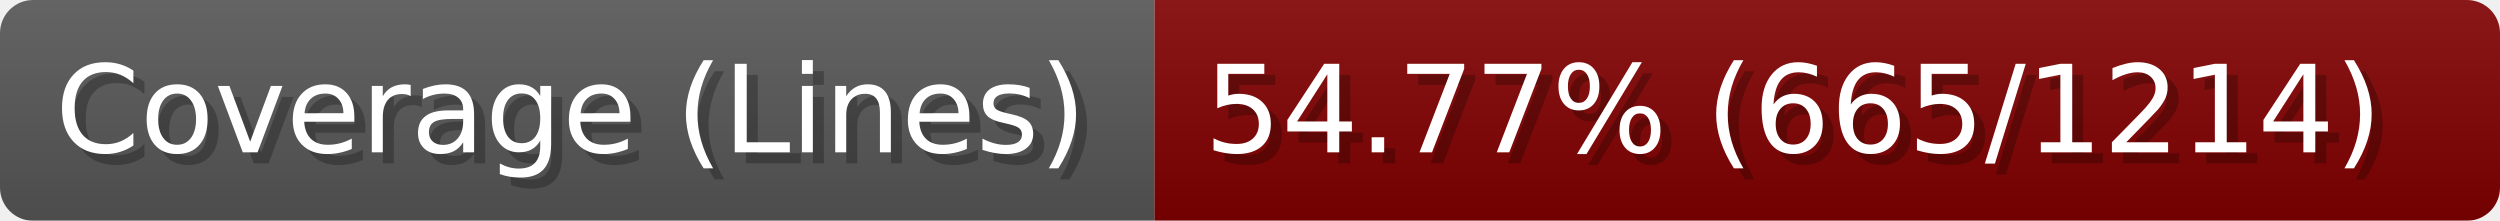
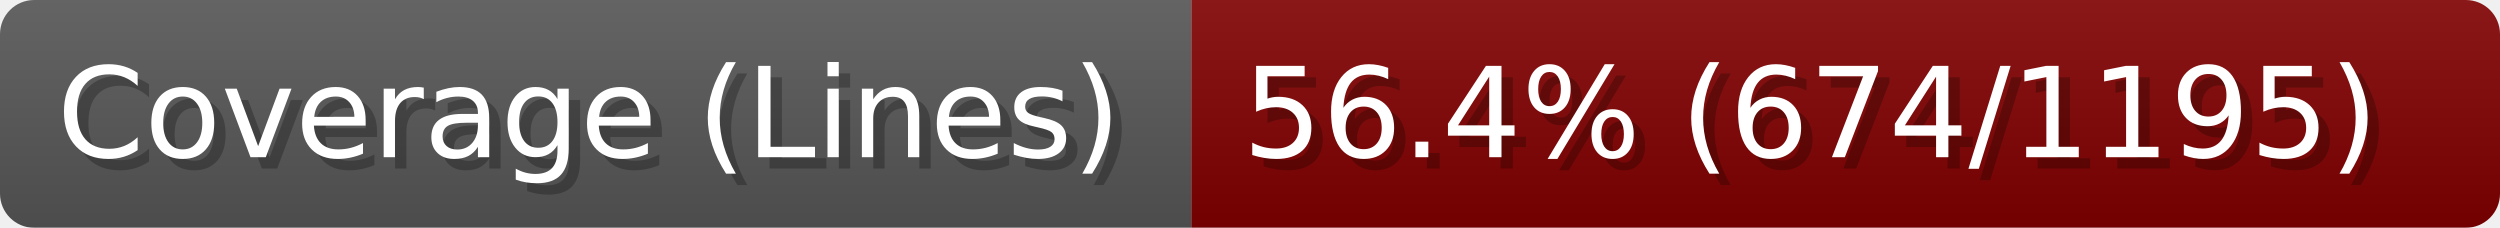
- <svg xmlns="http://www.w3.org/2000/svg" width="226.5" height="20" viewBox="0 0 2265 200" role="img" aria-label="Coverage (Lines): 54.77% (665/1214)">
+ <svg xmlns="http://www.w3.org/2000/svg" width="219.5" height="20" viewBox="0 0 2195 200" role="img" aria-label="Coverage (Lines): 56.4% (674/1195)">
  <linearGradient id="a" x2="0" y2="100%">
    <stop offset="0" stop-opacity=".1" stop-color="#EEE" />
    <stop offset="1" stop-opacity=".1" />
  </linearGradient>
  <mask id="m">
-     <rect width="2265" height="200" rx="30" fill="#FFF" />
+     <rect width="2195" height="200" rx="30" fill="#FFF" />
  </mask>
  <g mask="url(#m)">
    <rect width="1046" height="200" fill="#555" />
-     <rect width="1219" height="200" fill="#800000" x="1046" />
-     <rect width="2265" height="200" fill="url(#a)" />
+     <rect width="1149" height="200" fill="#800000" x="1046" />
+     <rect width="2195" height="200" fill="url(#a)" />
  </g>
  <g aria-hidden="true" fill="#fff" text-anchor="start" font-family="Verdana,DejaVu Sans,sans-serif" font-size="110">
    <text x="60" y="148" textLength="946" fill="#000" opacity="0.25">Coverage (Lines)</text>
    <text x="50" y="138" textLength="946">Coverage (Lines)</text>
-     <text x="1101" y="148" textLength="1119" fill="#000" opacity="0.25">54.77% (665/1214)</text>
-     <text x="1091" y="138" textLength="1119">54.77% (665/1214)</text>
+     <text x="1101" y="148" textLength="1049" fill="#000" opacity="0.25">56.4% (674/1195)</text>
+     <text x="1091" y="138" textLength="1049">56.4% (674/1195)</text>
  </g>
</svg>
